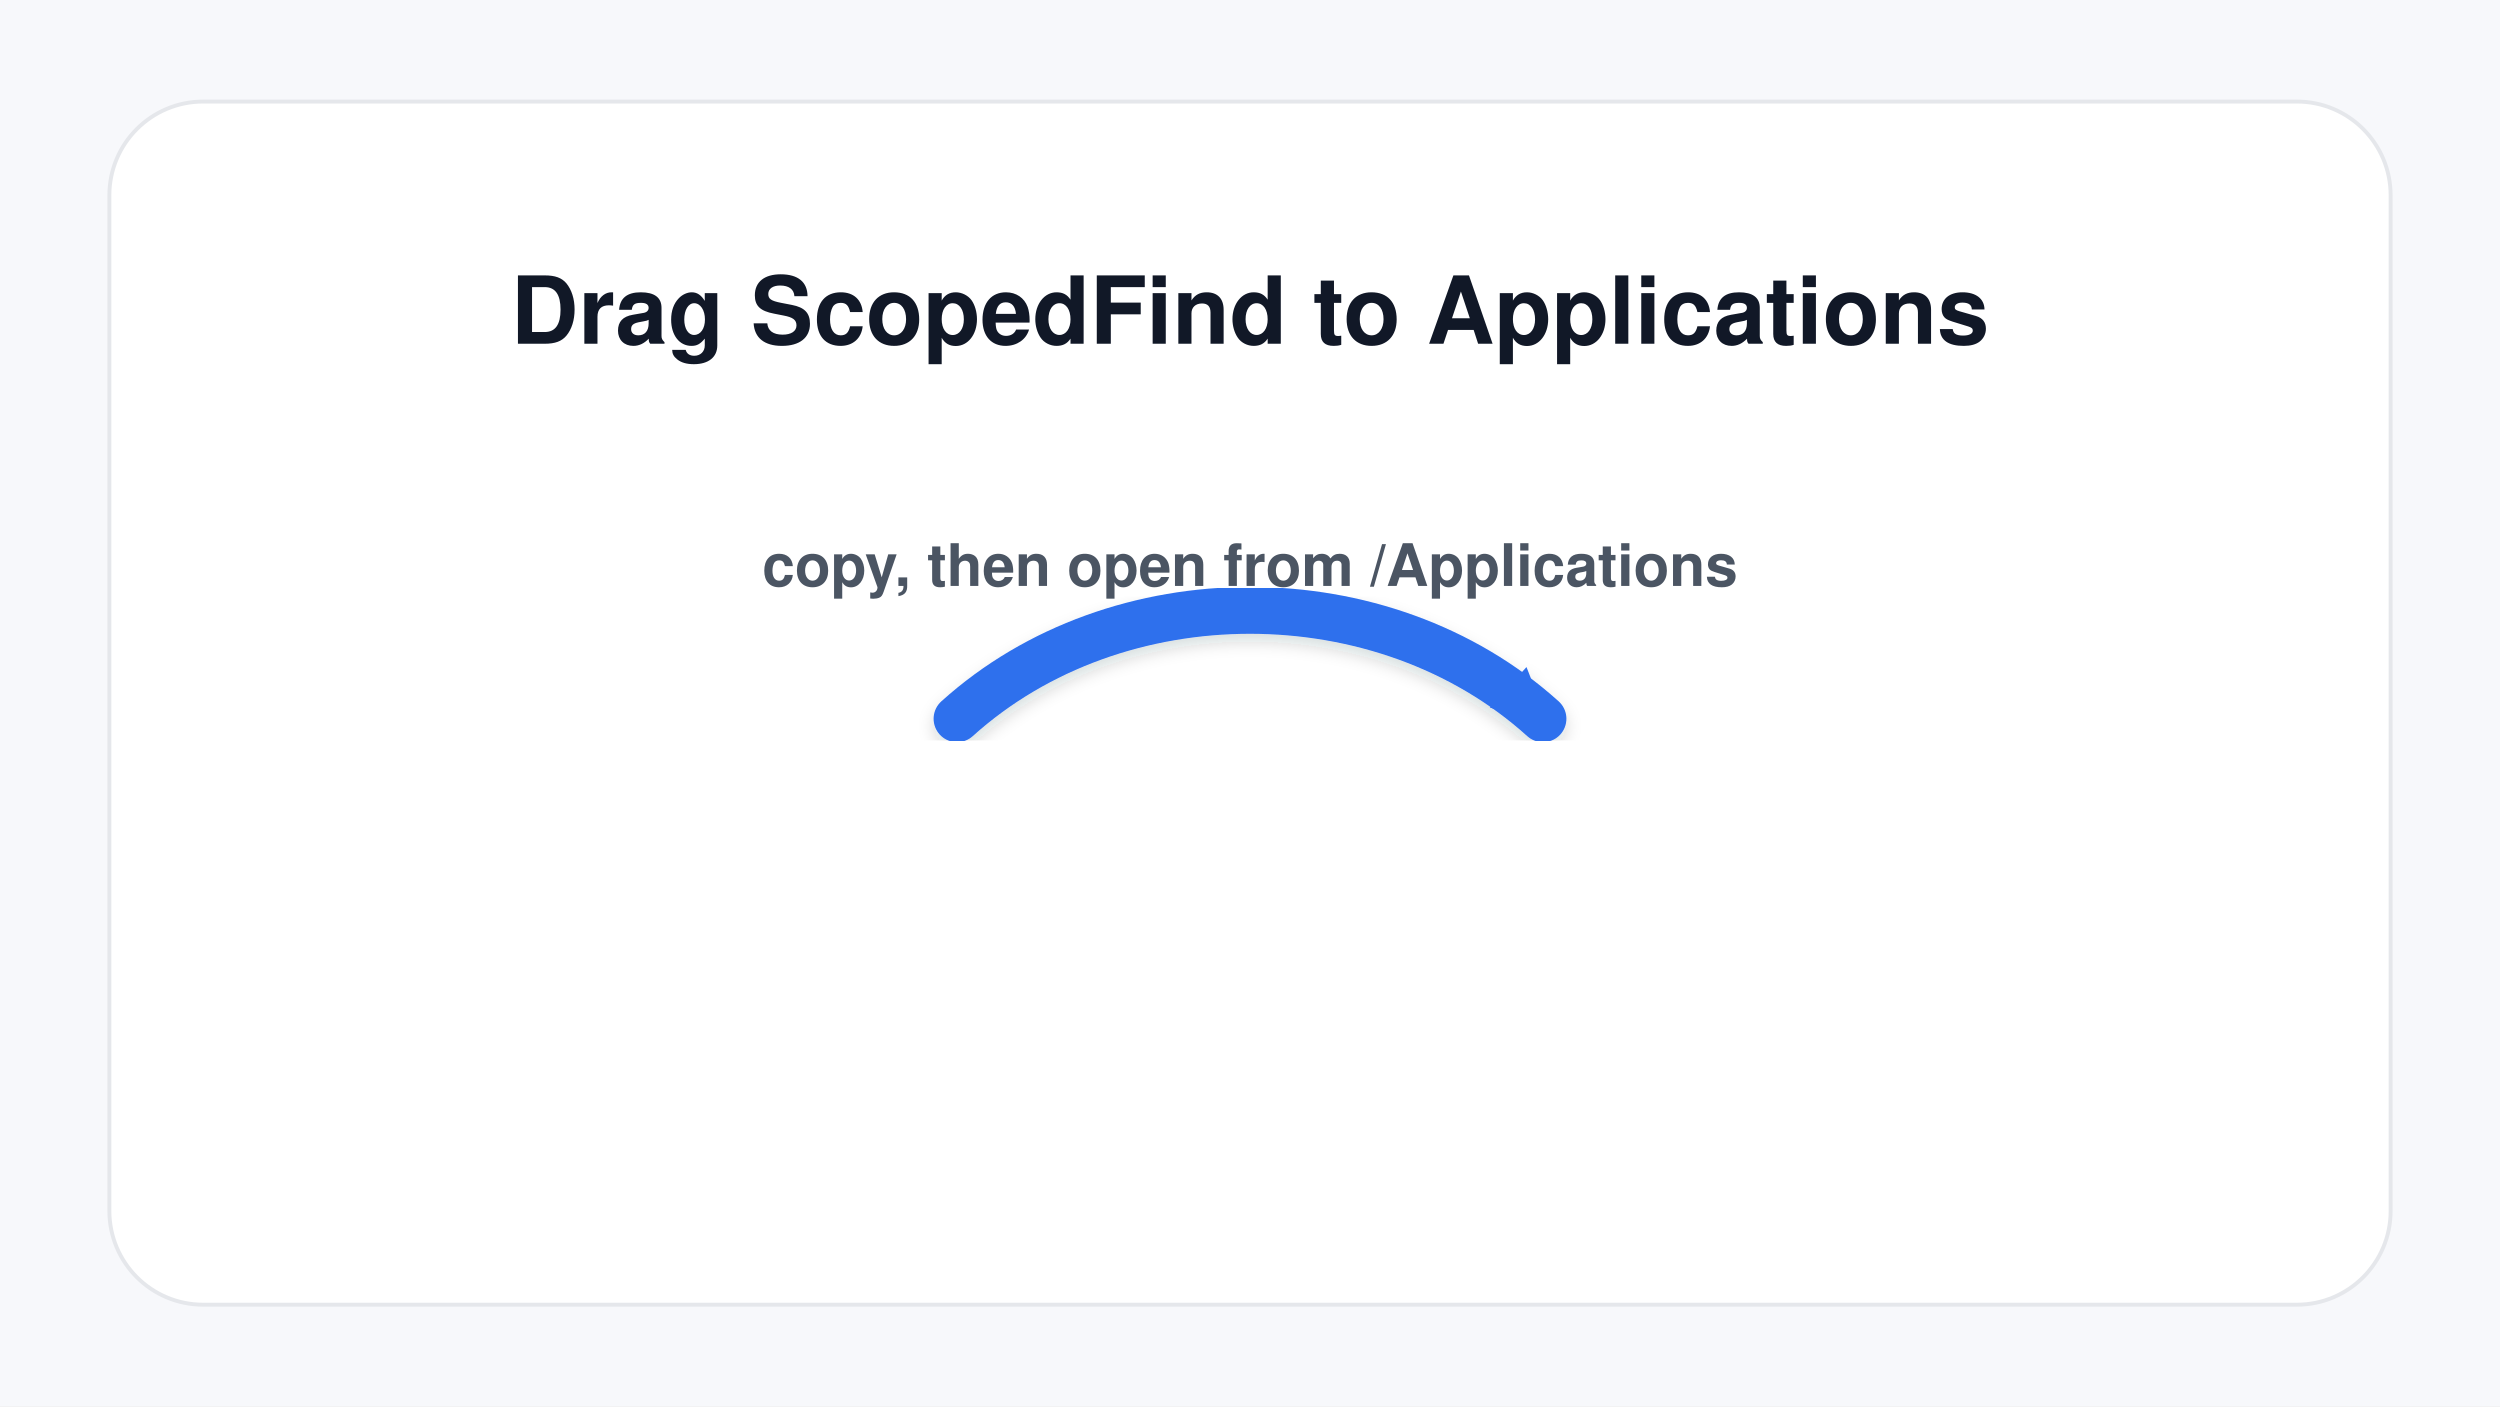
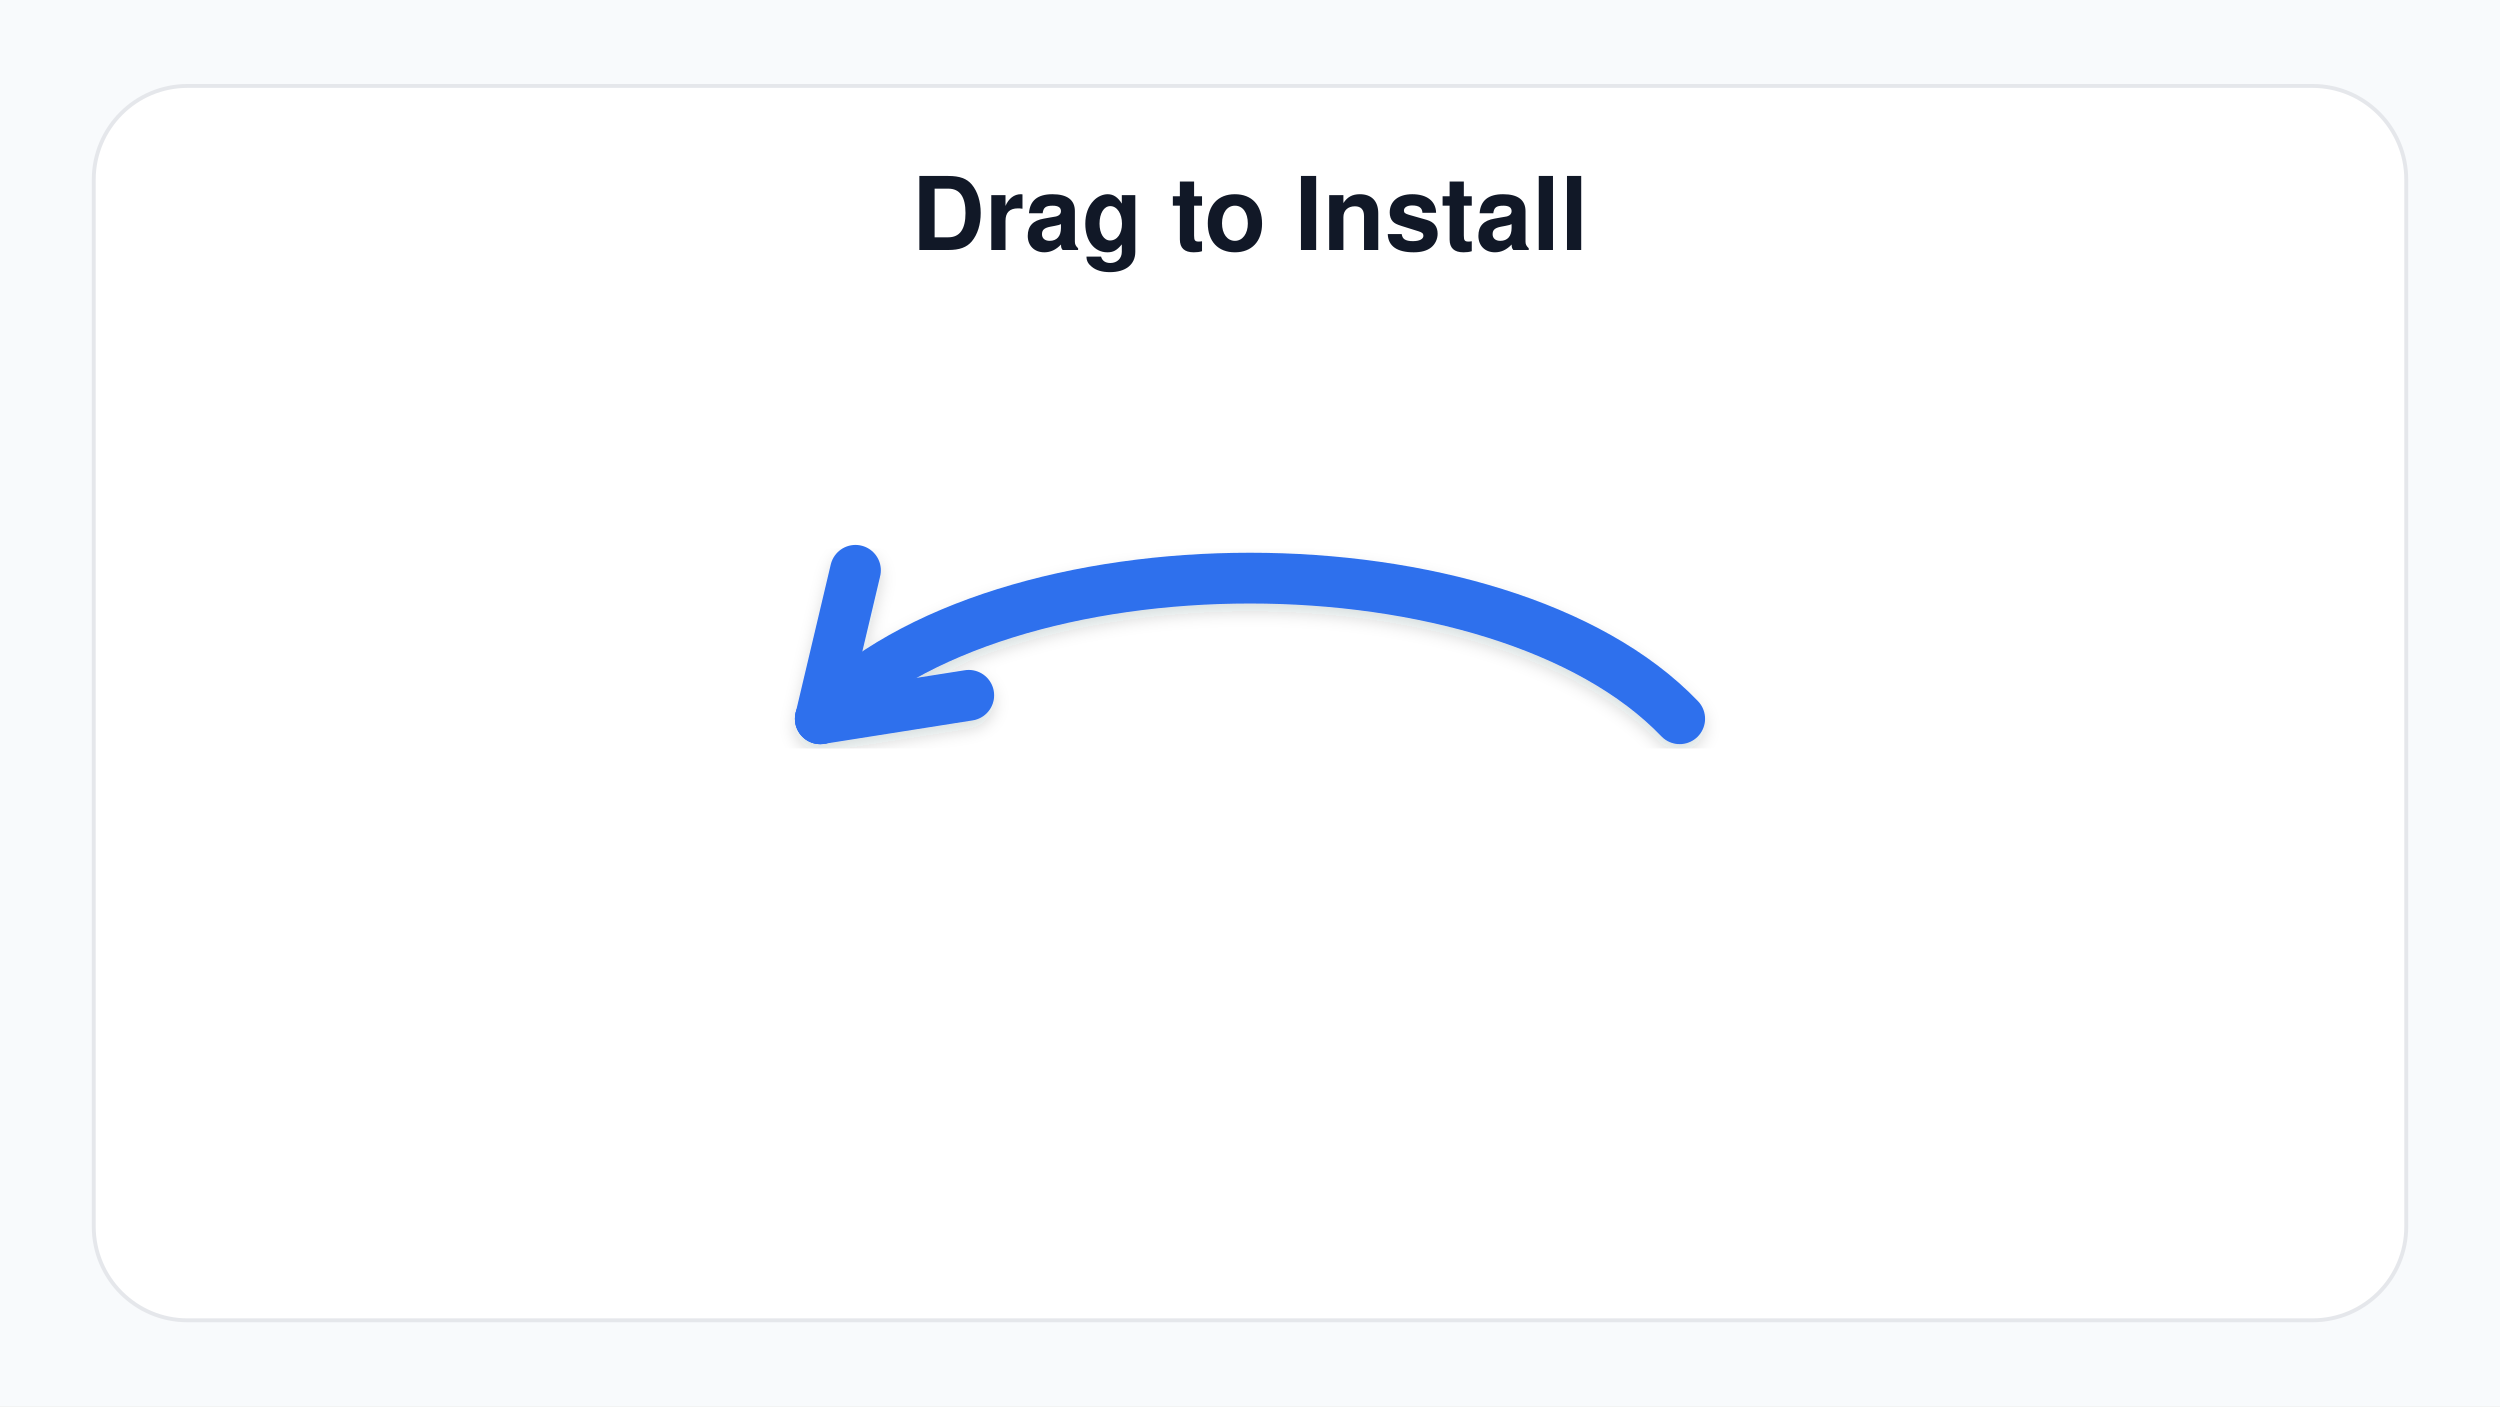
<svg xmlns="http://www.w3.org/2000/svg" width="640" height="360" viewBox="0 0 640 360">
  <defs>
-     <marker id="arrowhead" markerWidth="18" markerHeight="18" refX="14" refY="9" orient="auto" markerUnits="userSpaceOnUse">
-       <path d="M 2 2 L 16 9 L 2 16 z" fill="#2f6fed" />
-     </marker>
    <filter id="shadow" x="-20%" y="-20%" width="140%" height="140%">
      <feDropShadow dx="0" dy="2" stdDeviation="2" flood-color="#1f2937" flood-opacity="0.16" />
    </filter>
  </defs>
-   <rect width="640" height="360" fill="#f7f8fb" />
-   <rect x="28" y="26" width="584" height="308" rx="24" fill="#ffffff" stroke="#e5e7eb" />
-   <text x="320" y="88" text-anchor="middle" font-family="-apple-system, BlinkMacSystemFont, Helvetica, Arial, sans-serif" font-size="24" font-weight="700" fill="#111827">
-     Drag ScopedFind to Applications
+   <rect width="640" height="360" fill="#f8fafc" />
+   <rect x="24" y="22" width="592" height="316" rx="24" fill="#ffffff" stroke="#e5e7eb" />
+   <text x="320" y="64" text-anchor="middle" font-family="-apple-system, BlinkMacSystemFont, Helvetica, Arial, sans-serif" font-size="26" font-weight="700" fill="#111827">
+     Drag to Install
  </text>
-   <path d="M 245 184 C 286 147, 354 147, 395 184" fill="none" stroke="#2f6fed" stroke-width="12" stroke-linecap="round" marker-end="url(#arrowhead)" filter="url(#shadow)" />
-   <text x="320" y="150" text-anchor="middle" font-family="-apple-system, BlinkMacSystemFont, Helvetica, Arial, sans-serif" font-size="15" font-weight="600" fill="#4b5563">
-     copy, then open from /Applications
-   </text>
+   <g fill="none" stroke="#2f6fed" stroke-width="13" stroke-linecap="round" stroke-linejoin="round" filter="url(#shadow)">
+     <path d="M 430 184 C 384 136, 256 136, 210 184" />
+     <path d="M 210 184 L 248 178" />
+     <path d="M 210 184 L 219 146" />
+   </g>
</svg>
